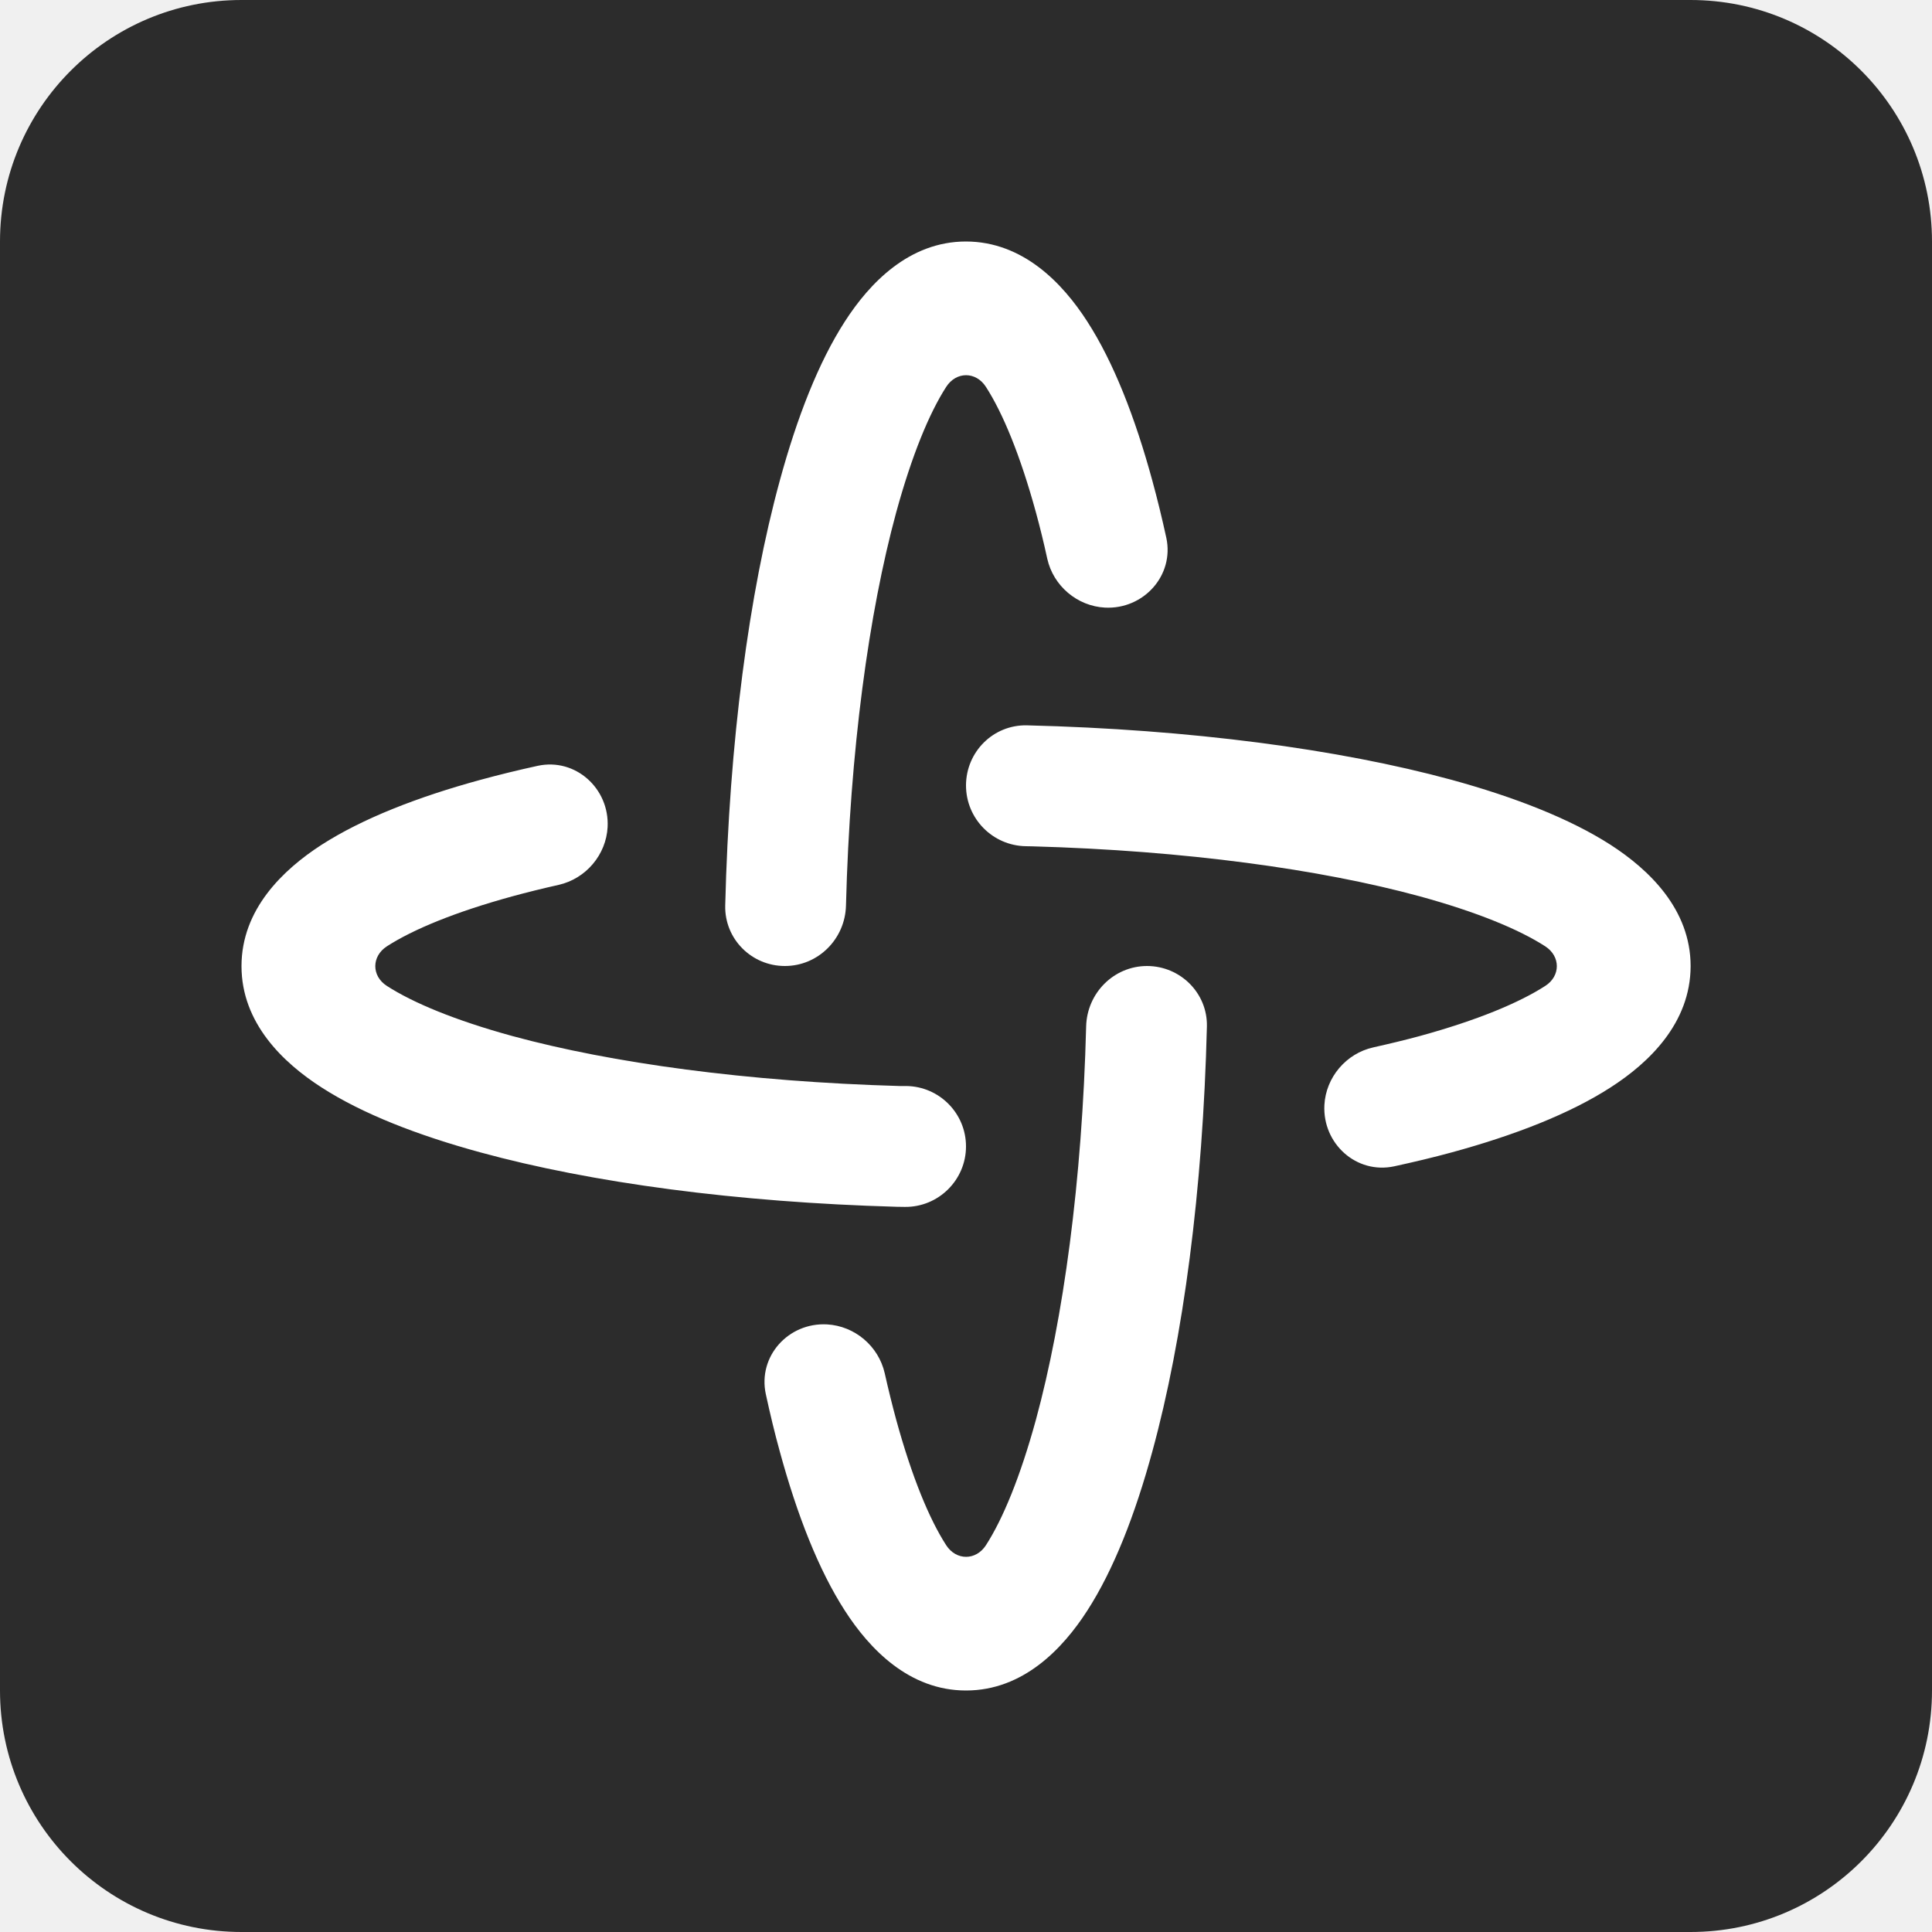
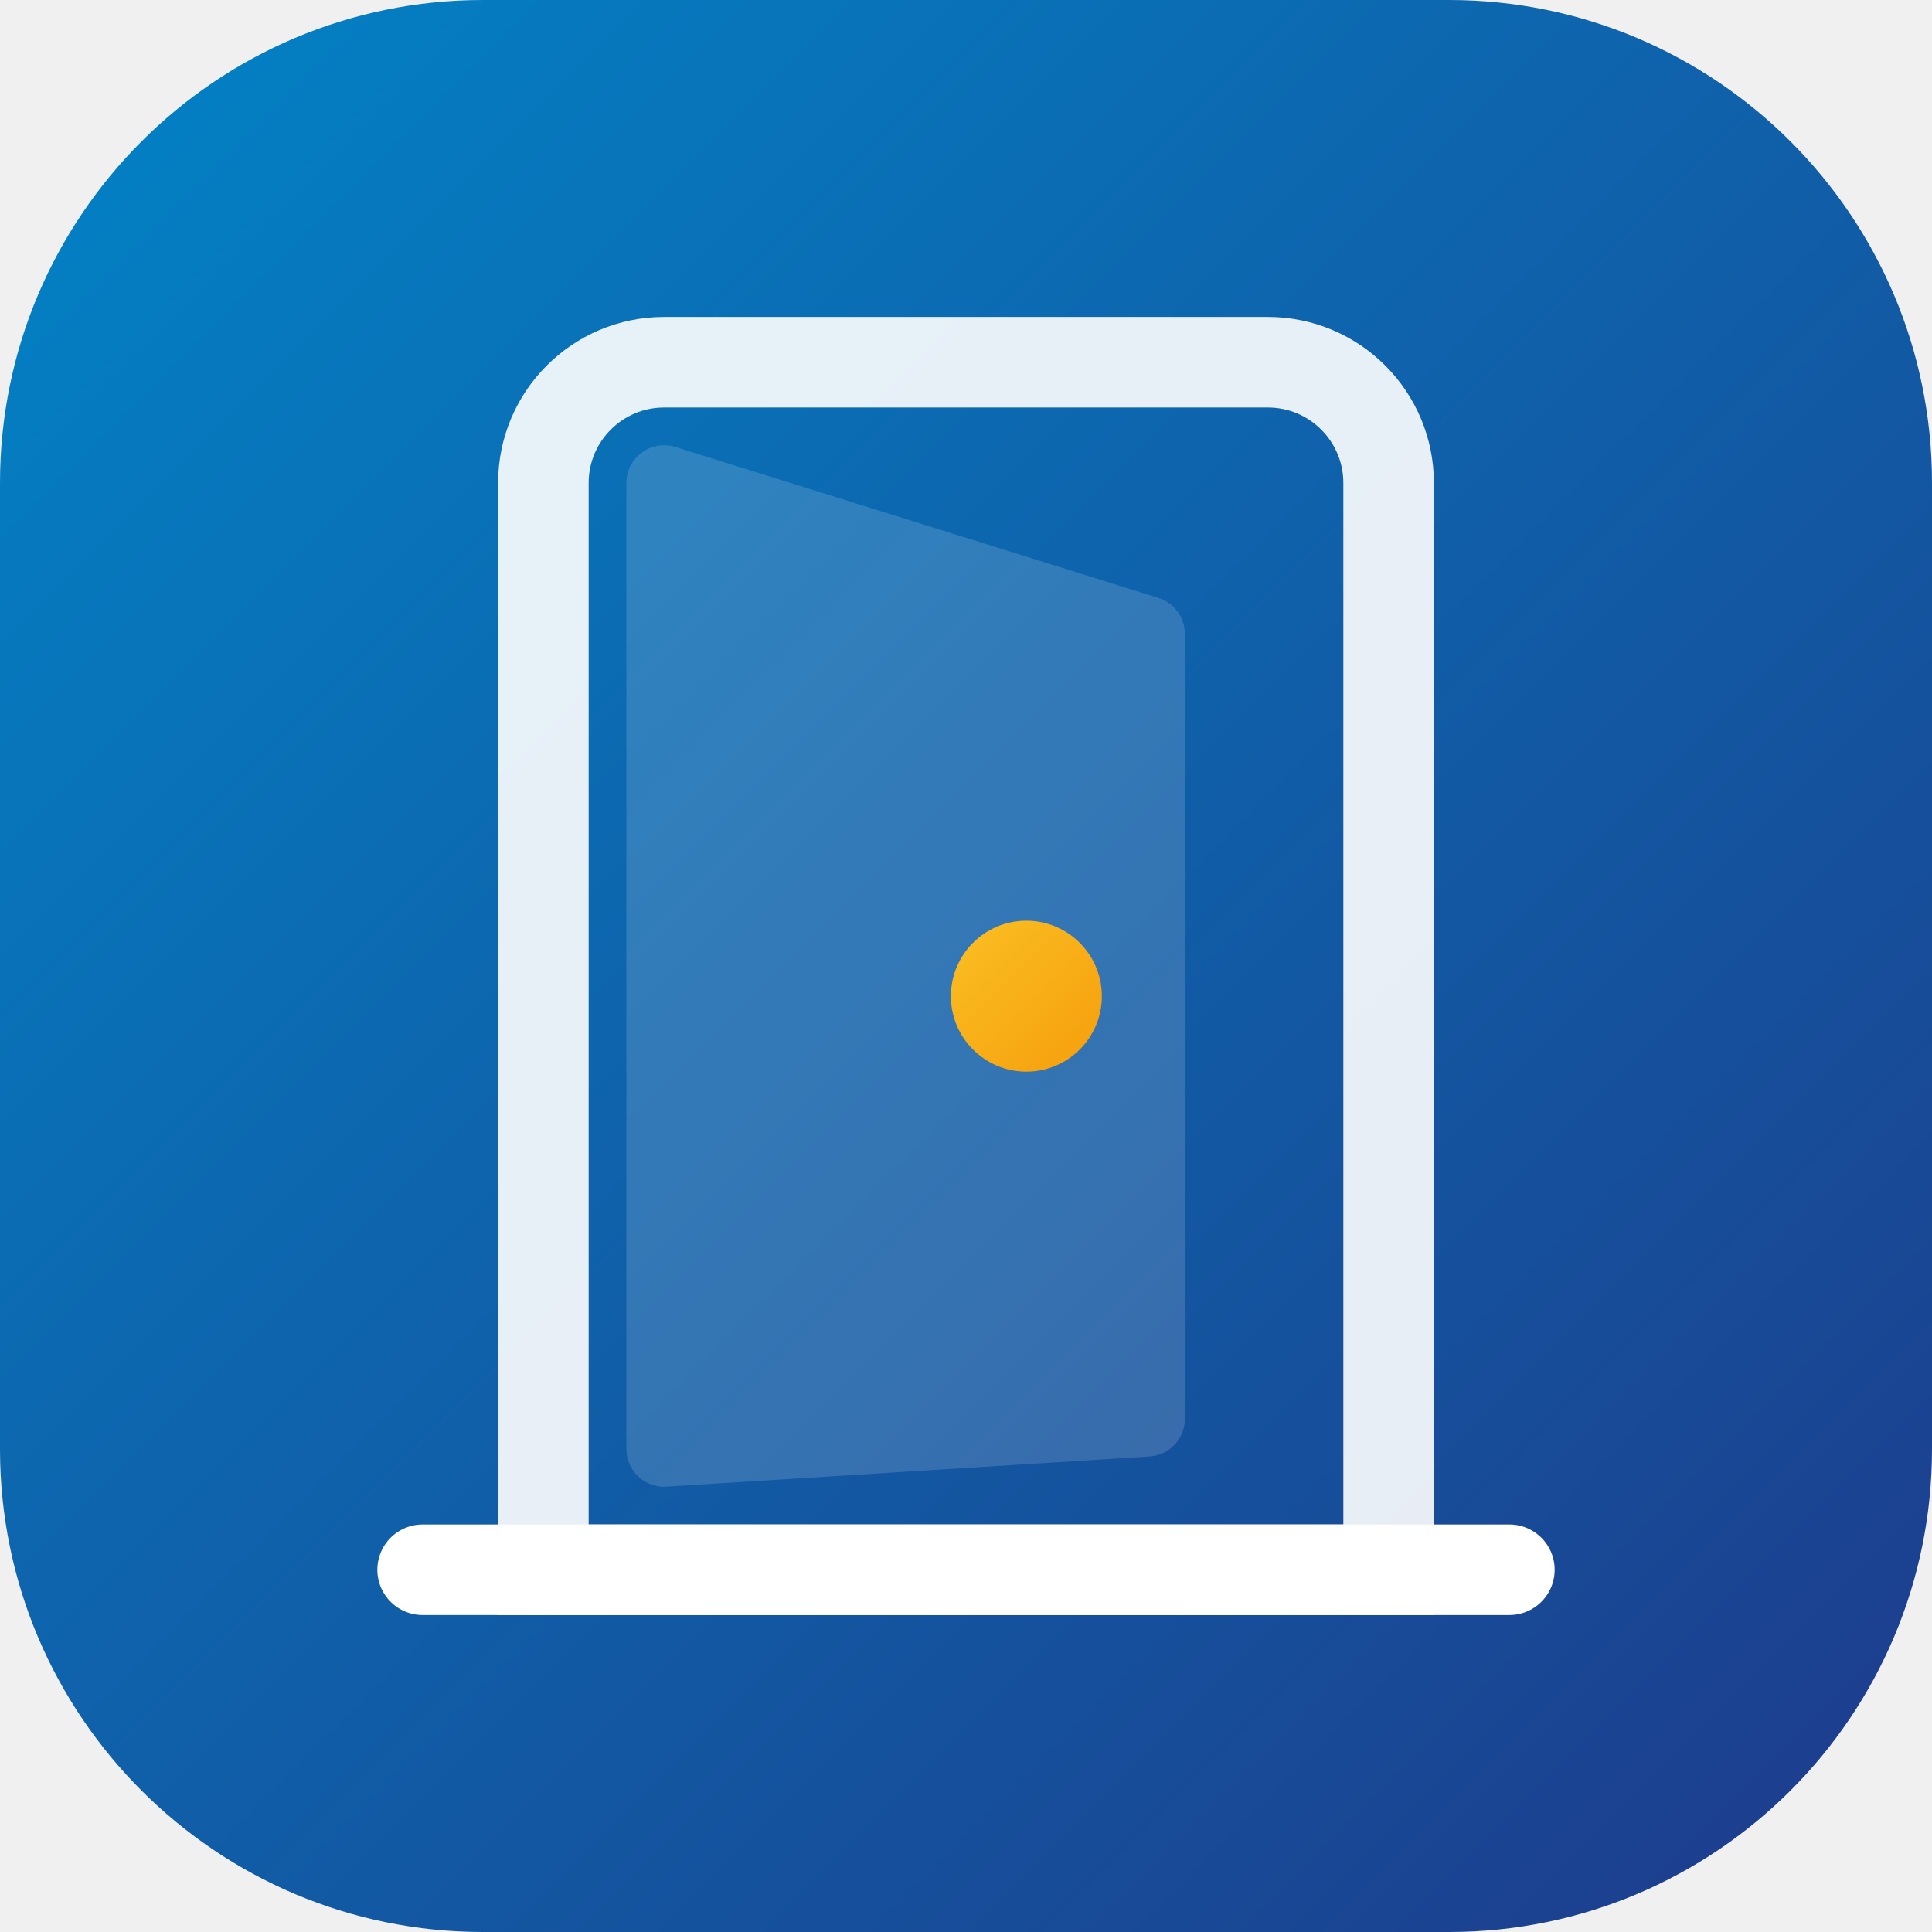
- <svg xmlns="http://www.w3.org/2000/svg" width="16" height="16" viewBox="0 0 16 16" fill="none">
-   <path d="M0 2C0 0.895 0.895 0 2 0H14C15.105 0 16 0.895 16 2V14C16 15.105 15.105 16 14 16H2C0.895 16 0 15.105 0 14V2Z" fill="#2C2C2C" />
-   <path d="M9.5 8C9.776 8.001 10.001 8.225 9.995 8.5C9.962 9.855 9.799 11.086 9.543 12.021C9.401 12.542 9.223 13 9.004 13.339C8.8 13.656 8.472 14 8 14C7.529 14 7.201 13.656 6.997 13.339C6.778 13 6.6 12.542 6.458 12.021C6.416 11.87 6.378 11.711 6.342 11.545C6.275 11.232 6.529 10.951 6.849 10.968C7.079 10.981 7.276 11.148 7.327 11.373C7.357 11.507 7.389 11.636 7.422 11.758C7.552 12.232 7.696 12.58 7.836 12.797C7.919 12.925 8.082 12.925 8.165 12.797C8.305 12.58 8.449 12.232 8.579 11.758C8.806 10.924 8.962 9.784 8.995 8.5C9.002 8.224 9.224 8 9.5 8ZM4.454 6.342C4.766 6.275 5.048 6.53 5.032 6.849C5.02 7.079 4.852 7.277 4.627 7.328C4.493 7.358 4.364 7.39 4.243 7.423C3.769 7.553 3.421 7.697 3.204 7.837C3.076 7.92 3.076 8.083 3.204 8.165C3.421 8.305 3.769 8.45 4.243 8.58C5.066 8.804 6.187 8.958 7.451 8.994H7.507C7.78 8.998 8 9.221 8 9.494C8 9.772 7.772 9.998 7.494 9.995L7.425 9.994C6.101 9.957 4.898 9.795 3.98 9.544C3.459 9.402 3.001 9.224 2.662 9.005C2.345 8.801 2 8.473 2 8.001C2 7.53 2.345 7.202 2.662 6.997C3.001 6.779 3.459 6.6 3.98 6.458C4.13 6.417 4.289 6.378 4.454 6.342ZM8.504 6.007C9.857 6.04 11.087 6.204 12.021 6.458C12.542 6.601 13 6.779 13.339 6.997C13.656 7.202 14.001 7.53 14.001 8.001C14 8.473 13.656 8.801 13.339 9.005C13 9.224 12.542 9.402 12.021 9.544C11.871 9.585 11.711 9.623 11.546 9.659C11.233 9.726 10.952 9.471 10.968 9.152C10.98 8.922 11.148 8.724 11.373 8.674C11.507 8.644 11.636 8.613 11.758 8.58C12.232 8.45 12.58 8.305 12.797 8.165C12.925 8.083 12.925 7.92 12.797 7.837C12.58 7.697 12.232 7.553 11.758 7.423C10.935 7.199 9.814 7.044 8.55 7.009L8.497 7.008C8.221 7.004 8 6.78 8 6.504C8.001 6.226 8.226 6.001 8.504 6.007ZM8 2C8.472 2.001 8.8 2.345 9.004 2.662C9.223 3.001 9.401 3.459 9.543 3.98C9.584 4.13 9.623 4.289 9.659 4.454C9.726 4.766 9.47 5.048 9.151 5.032C8.921 5.02 8.723 4.852 8.673 4.627C8.644 4.493 8.612 4.364 8.579 4.243C8.449 3.769 8.305 3.421 8.165 3.204C8.082 3.075 7.919 3.075 7.836 3.204C7.696 3.421 7.552 3.769 7.422 4.243C7.195 5.077 7.039 6.216 7.006 7.5C6.999 7.776 6.776 8 6.5 8C6.224 8 6 7.776 6.006 7.5C6.039 6.146 6.202 4.915 6.458 3.98C6.6 3.459 6.778 3.001 6.997 2.662C7.201 2.345 7.529 2 8 2Z" fill="white" />
+ <svg xmlns="http://www.w3.org/2000/svg" viewBox="0 0 64 64" fill="none">
+   <defs>
+     <linearGradient id="primaryGrad" x1="0%" y1="0%" x2="100%" y2="100%">
+       <stop offset="0%" stop-color="#0284c7" />
+       <stop offset="100%" stop-color="#1e3a8a" />
+     </linearGradient>
+     <linearGradient id="goldGrad" x1="0%" y1="0%" x2="100%" y2="100%">
+       <stop offset="0%" stop-color="#fbbf24" />
+       <stop offset="100%" stop-color="#f59e0b" />
+     </linearGradient>
+   </defs>
+   <rect width="64" height="64" rx="16" fill="url(#primaryGrad)" />
+   <path d="M18 16C18 13.791 19.791 12 22 12H42C44.209 12 46 13.791 46 16V52H18V16Z" stroke="white" stroke-width="3" stroke-linecap="round" fill="none" opacity="0.9" />
+   <path d="M22 16L38 21V47L22 48V16Z" fill="white" opacity="0.15" stroke="white" stroke-width="2.5" stroke-linejoin="round" />
+   <circle cx="34" cy="33" r="2.5" fill="url(#goldGrad)" />
+   <path d="M30 18H34" stroke="url(#goldGrad)" stroke-width="3" stroke-linecap="round" />
+   <path d="M26 52H38" stroke="url(#goldGrad)" stroke-width="3.5" stroke-linecap="round" />
+   <path d="M14 52H50" stroke="white" stroke-width="3" stroke-linecap="round" />
</svg>
